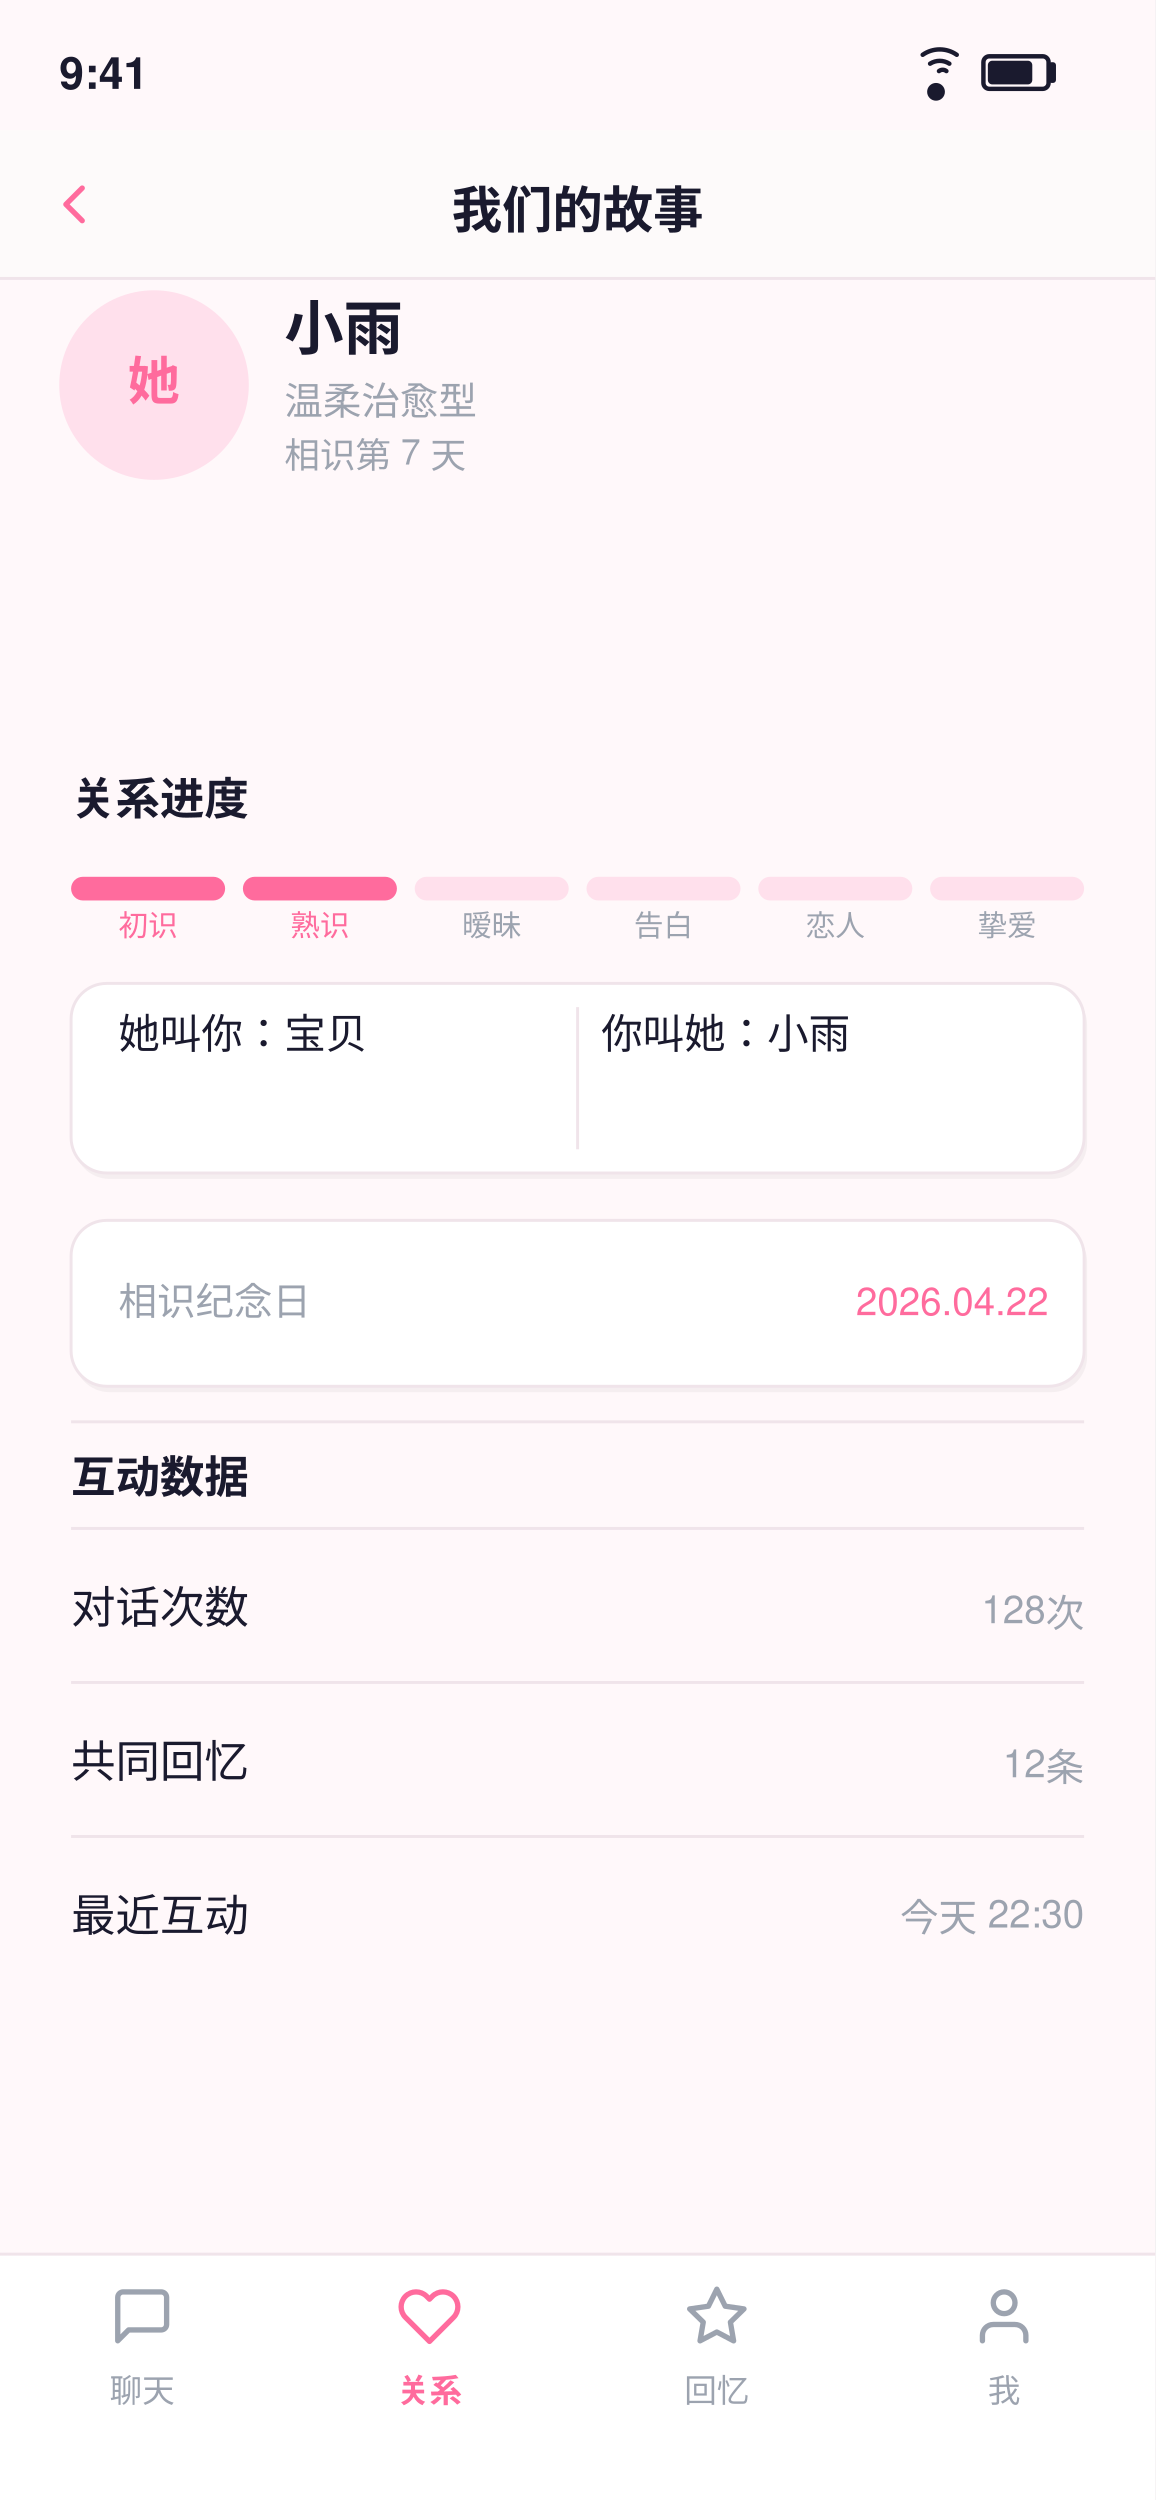
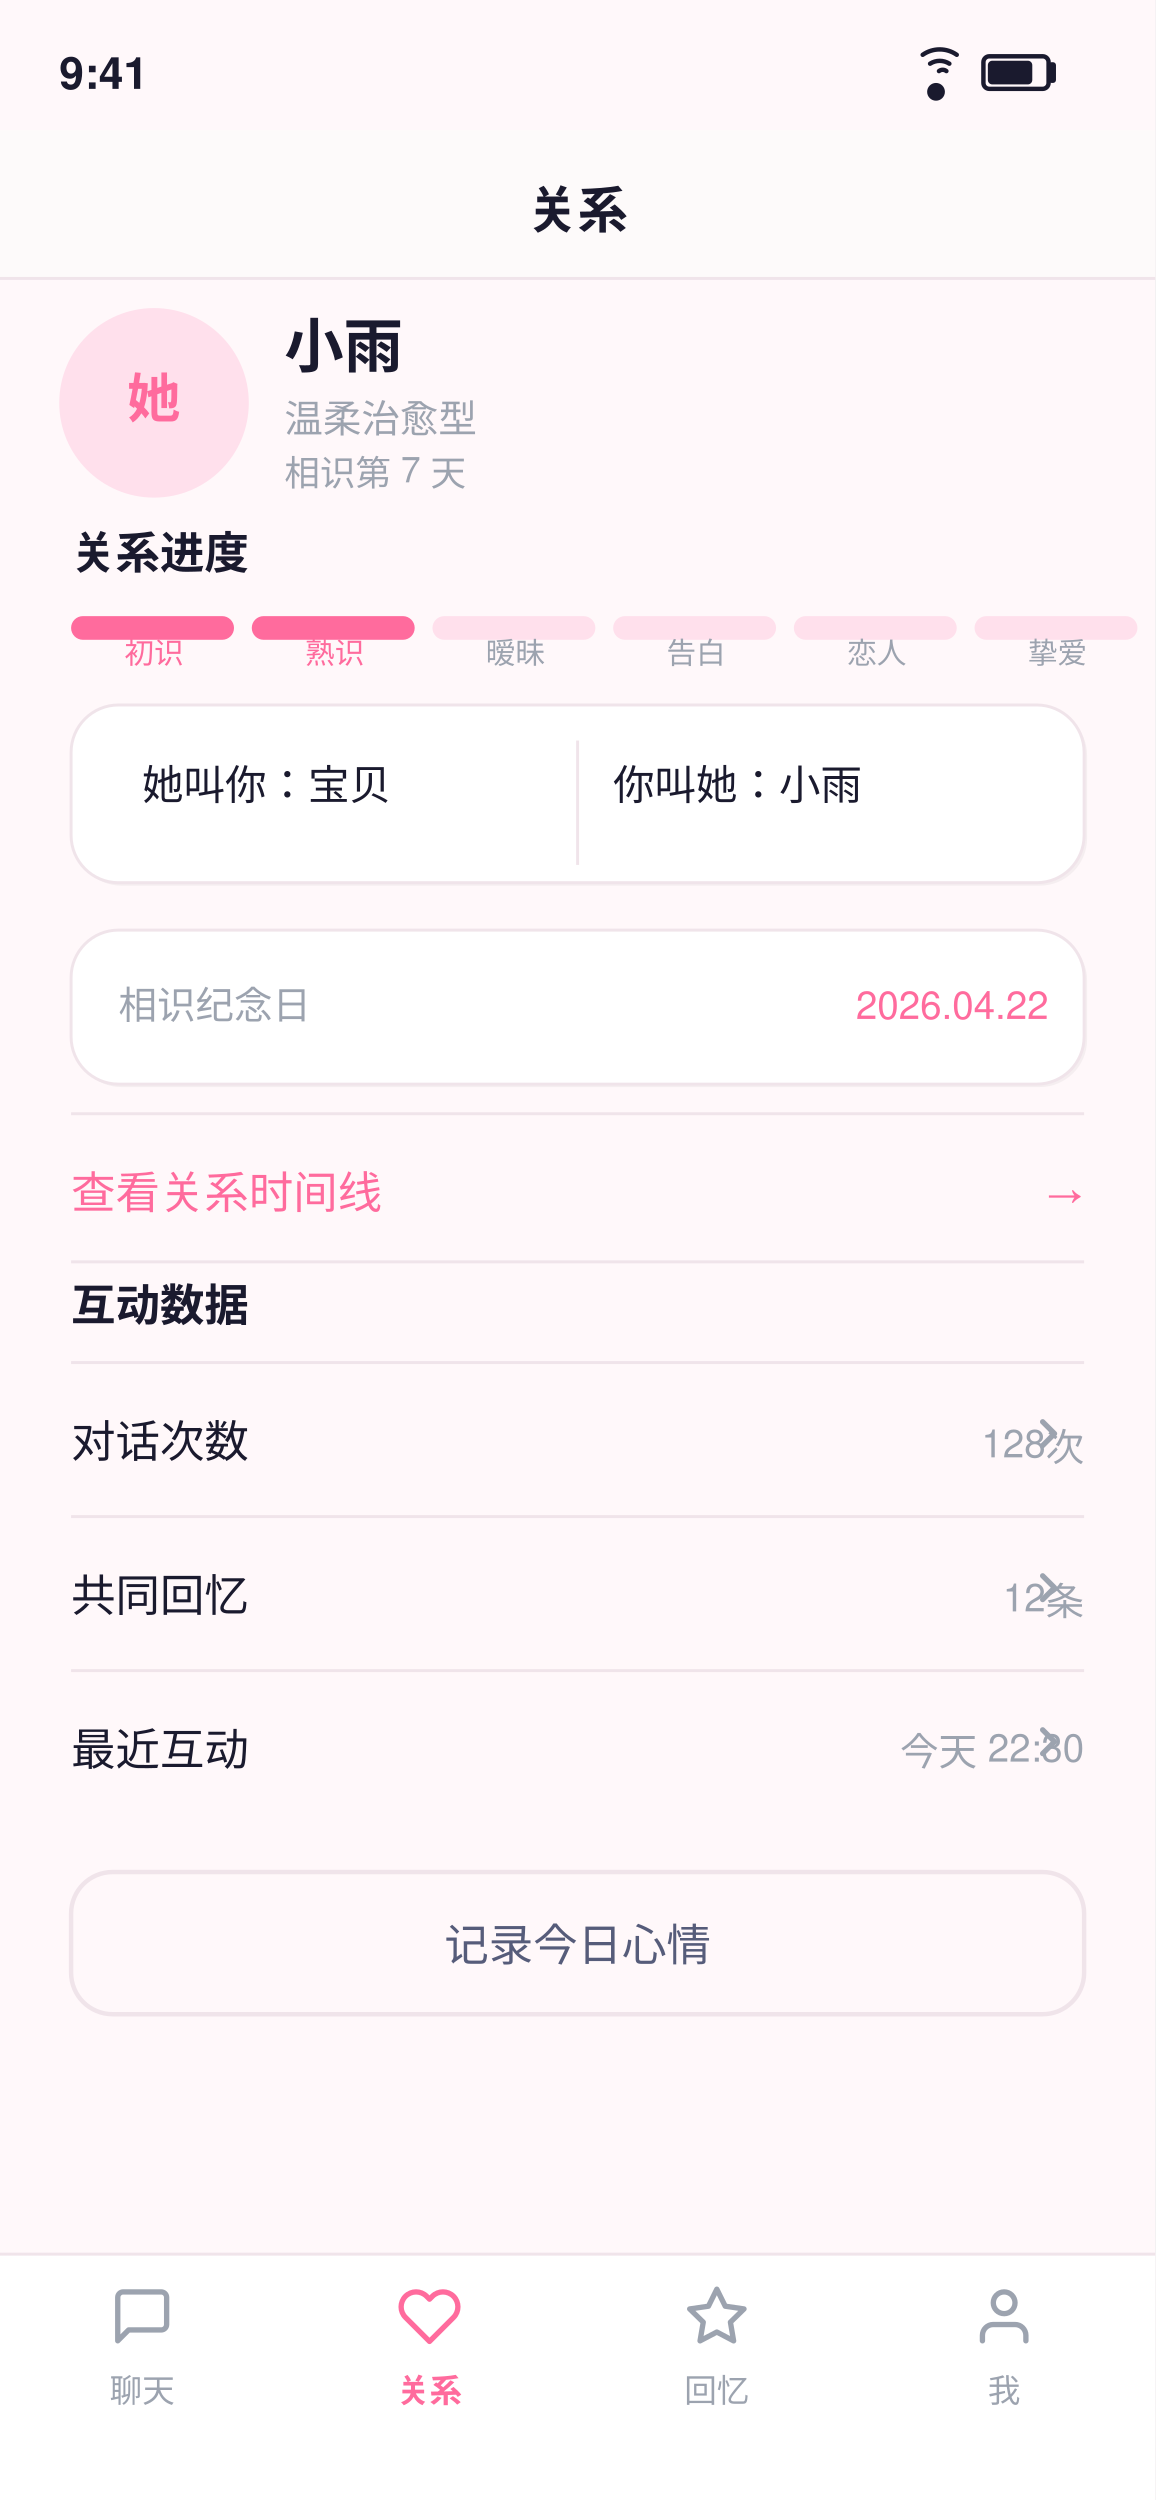
<svg xmlns="http://www.w3.org/2000/svg" width="390" height="844" viewBox="0 0 390 844">
-   <g id="bg">
-     <rect x="0" y="0" width="390" height="844" fill="#FFF8FA" rx="0" stroke="none" stroke-width="1" />
-   </g>
+   <rect x="0" y="0" width="390" height="844" fill="#FFF8FA" rx="0" stroke="none" stroke-width="1" />
  <g id="status-bar">
    <rect x="0" y="0" width="390" height="44" fill="#FFF8FA" rx="0" stroke="none" stroke-width="1" />
    <text x="20" y="30" font-size="15" fill="#1A1A2E" font-weight="700" text-anchor="start" font-family="-apple-system,PingFangSC,Helvetica,sans-serif" dominant-baseline="auto">9:41</text>
    <path transform="translate(310,10)" d="M1.5 8.5a10 10 0 0 1 11.5 0M4 11.5a6 6 0 0 1 6.5 0M7 14a2 2 0 0 1 2.5 0" fill="none" stroke="#1A1A2E" stroke-width="1.5" stroke-linecap="round" stroke-linejoin="round" />
    <circle cx="316" cy="31" r="3" fill="#1A1A2E" stroke="none" stroke-width="1" />
    <rect x="332" y="19" width="22" height="11" fill="none" rx="2" stroke="#1A1A2E" stroke-width="1.5" />
    <rect x="354" y="21" width="2.5" height="7" fill="#1A1A2E" rx="1" stroke="none" stroke-width="1" />
    <rect x="333.5" y="20.5" width="15" height="8" fill="#1A1A2E" rx="1.5" stroke="none" stroke-width="1" />
  </g>
  <g id="nav-bar">
    <rect x="0" y="44" width="390" height="50" fill="#FDFAFA" rx="0" stroke="none" stroke-width="1" />
    <line x1="0" y1="94" x2="390" y2="94" stroke="#F0E4EA" stroke-width="1" />
-     <g transform="translate(14,58) scale(0.9166667)">
-       <path d="M15 18l-6-6 6-6" fill="none" stroke="#FF6B9D" stroke-width="1.964" stroke-linecap="round" stroke-linejoin="round" />
-     </g>
-     <text x="195" y="77" font-size="17" fill="#1A1A2E" font-weight="700" text-anchor="middle" font-family="-apple-system,PingFangSC,Helvetica,sans-serif" dominant-baseline="auto">我们的故事</text>
+     <text x="195" y="77" font-size="17" fill="#1A1A2E" font-weight="700" text-anchor="middle" font-family="-apple-system,PingFangSC,Helvetica,sans-serif" dominant-baseline="auto">关系</text>
  </g>
  <g id="char-info">
-     <g id="avatar">
-       <circle cx="52" cy="130" r="32" fill="#FFE0EC" stroke="none" stroke-width="1" />
-       <text x="52" y="135" font-size="17.6" fill="#FF6B9D" font-weight="700" text-anchor="middle" font-family="-apple-system,PingFangSC,Helvetica,sans-serif" dominant-baseline="auto">她</text>
+     <circle cx="52" cy="136" r="32" fill="#FFE0EC" stroke="none" stroke-width="1" />
+     <text x="52" y="141" font-size="18" fill="#FF6B9D" font-weight="700" text-anchor="middle" font-family="-apple-system,PingFangSC,Helvetica,sans-serif" dominant-baseline="auto">她</text>
+     <text x="96" y="124" font-size="20" fill="#1A1A2E" font-weight="700" text-anchor="start" font-family="-apple-system,PingFangSC,Helvetica,sans-serif" dominant-baseline="auto">小雨</text>
+     <text x="96" y="146" font-size="13" fill="#9CA3AF" font-weight="400" text-anchor="start" font-family="-apple-system,PingFangSC,Helvetica,sans-serif" dominant-baseline="auto">温柔治愈型</text>
+     <text x="96" y="164" font-size="12" fill="#9CA3AF" font-weight="400" text-anchor="start" font-family="-apple-system,PingFangSC,Helvetica,sans-serif" dominant-baseline="auto">相识第 7 天</text>
+   </g>
+   <g id="progress">
+     <text x="24" y="192" font-size="15" fill="#1A1A2E" font-weight="700" text-anchor="start" font-family="-apple-system,PingFangSC,Helvetica,sans-serif" dominant-baseline="auto">关系进度</text>
+     <rect x="24" y="208" width="55" height="8" fill="#FF6B9D" rx="4" stroke="none" stroke-width="1" />
+     <text x="52" y="224" font-size="10" fill="#FF6B9D" font-weight="400" text-anchor="middle" font-family="-apple-system,PingFangSC,Helvetica,sans-serif" dominant-baseline="auto">初识</text>
+     <rect x="85" y="208" width="55" height="8" fill="#FF6B9D" rx="4" stroke="none" stroke-width="1" />
+     <text x="113" y="224" font-size="10" fill="#FF6B9D" font-weight="400" text-anchor="middle" font-family="-apple-system,PingFangSC,Helvetica,sans-serif" dominant-baseline="auto">熟识</text>
+     <rect x="146" y="208" width="55" height="8" fill="#FFE0EC" rx="4" stroke="none" stroke-width="1" />
+     <text x="174" y="224" font-size="10" fill="#9CA3AF" font-weight="400" text-anchor="middle" font-family="-apple-system,PingFangSC,Helvetica,sans-serif" dominant-baseline="auto">暧昧</text>
+     <rect x="207" y="208" width="55" height="8" fill="#FFE0EC" rx="4" stroke="none" stroke-width="1" />
+     <text x="235" y="224" font-size="10" fill="#9CA3AF" font-weight="400" text-anchor="middle" font-family="-apple-system,PingFangSC,Helvetica,sans-serif" dominant-baseline="auto">告白</text>
+     <rect x="268" y="208" width="55" height="8" fill="#FFE0EC" rx="4" stroke="none" stroke-width="1" />
+     <text x="296" y="224" font-size="10" fill="#9CA3AF" font-weight="400" text-anchor="middle" font-family="-apple-system,PingFangSC,Helvetica,sans-serif" dominant-baseline="auto">恋人</text>
+     <rect x="329" y="208" width="55" height="8" fill="#FFE0EC" rx="4" stroke="none" stroke-width="1" />
+     <text x="357" y="224" font-size="10" fill="#9CA3AF" font-weight="400" text-anchor="middle" font-family="-apple-system,PingFangSC,Helvetica,sans-serif" dominant-baseline="auto">挚爱</text>
+   </g>
+   <g id="names">
+     <rect x="25" y="239" width="342" height="60" fill="rgba(0,0,0,0.04)" rx="16" stroke="none" stroke-width="1" />
+     <rect x="24" y="238" width="342" height="60" fill="#FFFFFF" rx="16" stroke="#F0E4EA" stroke-width="1" />
+     <text x="48" y="270" font-size="14" fill="#1A1A2E" font-weight="400" text-anchor="start" font-family="-apple-system,PingFangSC,Helvetica,sans-serif" dominant-baseline="auto">她叫你：宝贝</text>
+     <text x="207" y="270" font-size="14" fill="#1A1A2E" font-weight="400" text-anchor="start" font-family="-apple-system,PingFangSC,Helvetica,sans-serif" dominant-baseline="auto">你叫她：小雨</text>
+     <line x1="195" y1="250" x2="195" y2="292" stroke="#F0E4EA" stroke-width="1" />
+   </g>
+   <g id="ann">
+     <rect x="25" y="315" width="342" height="52" fill="rgba(0,0,0,0.04)" rx="16" stroke="none" stroke-width="1" />
+     <rect x="24" y="314" width="342" height="52" fill="#FFFFFF" rx="16" stroke="#F0E4EA" stroke-width="1" />
+     <text x="40" y="344" font-size="13" fill="#9CA3AF" font-weight="400" text-anchor="start" font-family="-apple-system,PingFangSC,Helvetica,sans-serif" dominant-baseline="auto">相识纪念日</text>
+     <text x="354" y="344" font-size="13" fill="#FF6B9D" font-weight="400" text-anchor="end" font-family="-apple-system,PingFangSC,Helvetica,sans-serif" dominant-baseline="auto">2026.04.22</text>
+   </g>
+   <line x1="24" y1="376" x2="366" y2="376" stroke="#F0E4EA" stroke-width="1" />
+   <text x="24" y="408" font-size="15" fill="#FF6B9D" font-weight="400" text-anchor="start" font-family="-apple-system,PingFangSC,Helvetica,sans-serif" dominant-baseline="auto">查看关系时间线</text>
+   <text x="366" y="408" font-size="13" fill="#FF6B9D" font-weight="400" text-anchor="end" font-family="-apple-system,PingFangSC,Helvetica,sans-serif" dominant-baseline="auto">→</text>
+   <g id="stats">
+     <line x1="24" y1="426" x2="366" y2="426" stroke="#F0E4EA" stroke-width="1" />
+     <text x="24" y="446" font-size="15" fill="#1A1A2E" font-weight="700" text-anchor="start" font-family="-apple-system,PingFangSC,Helvetica,sans-serif" dominant-baseline="auto">互动数据</text>
+     <line x1="24" y1="460" x2="366" y2="460" stroke="#F0E4EA" stroke-width="1" />
+     <text x="24" y="492" font-size="15" fill="#1A1A2E" font-weight="400" text-anchor="start" font-family="-apple-system,PingFangSC,Helvetica,sans-serif" dominant-baseline="auto">对话次数</text>
+     <text x="366" y="492" font-size="13" fill="#9CA3AF" font-weight="400" text-anchor="end" font-family="-apple-system,PingFangSC,Helvetica,sans-serif" dominant-baseline="auto">128次</text>
+     <g transform="translate(346,476) scale(0.667)">
+       <path d="M9 18l6-6-6-6" fill="none" stroke="#9CA3AF" stroke-width="2.7" stroke-linecap="round" stroke-linejoin="round" />
    </g>
-     <text x="96" y="118" font-size="20" fill="#1A1A2E" font-weight="700" text-anchor="start" font-family="-apple-system,PingFangSC,Helvetica,sans-serif" dominant-baseline="auto">小雨</text>
-     <text x="96" y="140" font-size="13" fill="#9CA3AF" font-weight="400" text-anchor="start" font-family="-apple-system,PingFangSC,Helvetica,sans-serif" dominant-baseline="auto">温柔治愈型</text>
-     <text x="96" y="158" font-size="12" fill="#9CA3AF" font-weight="400" text-anchor="start" font-family="-apple-system,PingFangSC,Helvetica,sans-serif" dominant-baseline="auto">相识第 7 天</text>
+     <line x1="24" y1="512" x2="366" y2="512" stroke="#F0E4EA" stroke-width="1" />
+     <text x="24" y="544" font-size="15" fill="#1A1A2E" font-weight="400" text-anchor="start" font-family="-apple-system,PingFangSC,Helvetica,sans-serif" dominant-baseline="auto">共同回忆</text>
+     <text x="366" y="544" font-size="13" fill="#9CA3AF" font-weight="400" text-anchor="end" font-family="-apple-system,PingFangSC,Helvetica,sans-serif" dominant-baseline="auto">12条</text>
+     <g transform="translate(346,528) scale(0.667)">
+       <path d="M9 18l6-6-6-6" fill="none" stroke="#9CA3AF" stroke-width="2.7" stroke-linecap="round" stroke-linejoin="round" />
+     </g>
+     <line x1="24" y1="564" x2="366" y2="564" stroke="#F0E4EA" stroke-width="1" />
+     <text x="24" y="596" font-size="15" fill="#1A1A2E" font-weight="400" text-anchor="start" font-family="-apple-system,PingFangSC,Helvetica,sans-serif" dominant-baseline="auto">最近互动</text>
+     <text x="366" y="596" font-size="13" fill="#9CA3AF" font-weight="400" text-anchor="end" font-family="-apple-system,PingFangSC,Helvetica,sans-serif" dominant-baseline="auto">今天 22:30</text>
+     <g transform="translate(346,580) scale(0.667)">
+       <path d="M9 18l6-6-6-6" fill="none" stroke="#9CA3AF" stroke-width="2.7" stroke-linecap="round" stroke-linejoin="round" />
+     </g>
  </g>
-   <g id="relation-progress">
-     <text x="24" y="275" font-size="15" fill="#1A1A2E" font-weight="700" text-anchor="start" font-family="-apple-system,PingFangSC,Helvetica,sans-serif" dominant-baseline="auto">关系进度</text>
-     <rect x="24" y="296" width="52" height="8" fill="#FF6B9D" rx="4" stroke="none" stroke-width="1" />
-     <text x="50" y="316" font-size="10" fill="#FF6B9D" font-weight="400" text-anchor="middle" font-family="-apple-system,PingFangSC,Helvetica,sans-serif" dominant-baseline="auto">初识</text>
-     <rect x="82" y="296" width="52" height="8" fill="#FF6B9D" rx="4" stroke="none" stroke-width="1" />
-     <text x="108" y="316" font-size="10" fill="#FF6B9D" font-weight="400" text-anchor="middle" font-family="-apple-system,PingFangSC,Helvetica,sans-serif" dominant-baseline="auto">熟识</text>
-     <rect x="140" y="296" width="52" height="8" fill="#FFE0EC" rx="4" stroke="none" stroke-width="1" />
-     <text x="166" y="316" font-size="10" fill="#9CA3AF" font-weight="400" text-anchor="middle" font-family="-apple-system,PingFangSC,Helvetica,sans-serif" dominant-baseline="auto">暧昧</text>
-     <rect x="198" y="296" width="52" height="8" fill="#FFE0EC" rx="4" stroke="none" stroke-width="1" />
-     <text x="224" y="316" font-size="10" fill="#9CA3AF" font-weight="400" text-anchor="middle" font-family="-apple-system,PingFangSC,Helvetica,sans-serif" dominant-baseline="auto">告白</text>
-     <rect x="256" y="296" width="52" height="8" fill="#FFE0EC" rx="4" stroke="none" stroke-width="1" />
-     <text x="282" y="316" font-size="10" fill="#9CA3AF" font-weight="400" text-anchor="middle" font-family="-apple-system,PingFangSC,Helvetica,sans-serif" dominant-baseline="auto">恋人</text>
-     <rect x="314" y="296" width="52" height="8" fill="#FFE0EC" rx="4" stroke="none" stroke-width="1" />
-     <text x="340" y="316" font-size="10" fill="#9CA3AF" font-weight="400" text-anchor="middle" font-family="-apple-system,PingFangSC,Helvetica,sans-serif" dominant-baseline="auto">挚爱</text>
-   </g>
-   <g id="exclusive-names">
-     <g id="card">
-       <rect x="25" y="334" width="342" height="64" fill="rgba(0,0,0,0.04)" rx="12" stroke="none" stroke-width="1" />
-       <rect x="24" y="332" width="342" height="64" fill="#FFFFFF" rx="12" stroke="#F0E4EA" stroke-width="1" />
-     </g>
-     <text x="40" y="354" font-size="14" fill="#1A1A2E" font-weight="400" text-anchor="start" font-family="-apple-system,PingFangSC,Helvetica,sans-serif" dominant-baseline="auto">她叫你：宝贝</text>
-     <text x="203" y="354" font-size="14" fill="#1A1A2E" font-weight="400" text-anchor="start" font-family="-apple-system,PingFangSC,Helvetica,sans-serif" dominant-baseline="auto">你叫她：小雨</text>
-     <line x1="195" y1="340" x2="195" y2="388" stroke="#F0E4EA" stroke-width="1" />
-   </g>
-   <g id="anniversary">
-     <g id="card">
-       <rect x="25" y="414" width="342" height="56" fill="rgba(0,0,0,0.04)" rx="12" stroke="none" stroke-width="1" />
-       <rect x="24" y="412" width="342" height="56" fill="#FFFFFF" rx="12" stroke="#F0E4EA" stroke-width="1" />
-     </g>
-     <text x="40" y="444" font-size="13" fill="#9CA3AF" font-weight="400" text-anchor="start" font-family="-apple-system,PingFangSC,Helvetica,sans-serif" dominant-baseline="auto">相识纪念日</text>
-     <text x="354" y="444" font-size="13" fill="#FF6B9D" font-weight="400" text-anchor="end" font-family="-apple-system,PingFangSC,Helvetica,sans-serif" dominant-baseline="auto">2026.04.22</text>
-   </g>
-   <line x1="24" y1="480" x2="366" y2="480" stroke="#F0E4EA" stroke-width="1" />
-   <g id="stats">
-     <text x="24" y="504" font-size="15" fill="#1A1A2E" font-weight="700" text-anchor="start" font-family="-apple-system,PingFangSC,Helvetica,sans-serif" dominant-baseline="auto">互动数据</text>
-     <g id="list-item">
-       <line x1="24" y1="516" x2="366" y2="516" stroke="#F0E4EA" stroke-width="1" />
-       <text x="24" y="548" font-size="15" fill="#1A1A2E" font-weight="400" text-anchor="start" font-family="-apple-system,PingFangSC,Helvetica,sans-serif" dominant-baseline="auto">对话次数</text>
-       <text x="366" y="548" font-size="13" fill="#9CA3AF" font-weight="400" text-anchor="end" font-family="-apple-system,PingFangSC,Helvetica,sans-serif" dominant-baseline="auto">128次</text>
-     </g>
-     <g id="list-item">
-       <line x1="24" y1="568" x2="366" y2="568" stroke="#F0E4EA" stroke-width="1" />
-       <text x="24" y="600" font-size="15" fill="#1A1A2E" font-weight="400" text-anchor="start" font-family="-apple-system,PingFangSC,Helvetica,sans-serif" dominant-baseline="auto">共同回忆</text>
-       <text x="366" y="600" font-size="13" fill="#9CA3AF" font-weight="400" text-anchor="end" font-family="-apple-system,PingFangSC,Helvetica,sans-serif" dominant-baseline="auto">12条</text>
-     </g>
-     <g id="list-item">
-       <line x1="24" y1="620" x2="366" y2="620" stroke="#F0E4EA" stroke-width="1" />
-       <text x="24" y="652" font-size="15" fill="#1A1A2E" font-weight="400" text-anchor="start" font-family="-apple-system,PingFangSC,Helvetica,sans-serif" dominant-baseline="auto">最近互动</text>
-       <text x="366" y="652" font-size="13" fill="#9CA3AF" font-weight="400" text-anchor="end" font-family="-apple-system,PingFangSC,Helvetica,sans-serif" dominant-baseline="auto">今天 22:30</text>
-     </g>
+   <g>
+     <rect x="24" y="632" width="342" height="48" fill="none" rx="14" stroke="#F0E4EA" stroke-width="1.5" />
+     <text x="195" y="662" font-size="15" fill="#565C7A" font-weight="400" text-anchor="middle" font-family="-apple-system,PingFangSC,Helvetica,sans-serif" dominant-baseline="auto">记录今日心情</text>
  </g>
  <g id="tab-bar">
    <rect x="0" y="761" width="390" height="83" fill="#FFFFFF" rx="0" stroke="none" stroke-width="1" />
    <line x1="0" y1="761" x2="390" y2="761" stroke="#F0E4EA" stroke-width="1" />
-     <g transform="translate(37,771) scale(0.9166667)">
+     <g transform="translate(37,771) scale(0.917)">
      <path d="M21 15a2 2 0 0 1-2 2H7l-4 4V5a2 2 0 0 1 2-2h14a2 2 0 0 1 2 2z" fill="none" stroke="#9CA3AF" stroke-width="1.964" stroke-linecap="round" stroke-linejoin="round" />
    </g>
    <text x="48" y="811" font-size="11" fill="#9CA3AF" font-weight="400" text-anchor="middle" font-family="-apple-system,PingFangSC,Helvetica,sans-serif" dominant-baseline="auto">聊天</text>
-     <g transform="translate(134,771) scale(0.9166667)">
+     <g transform="translate(134,771) scale(0.917)">
      <path d="M20.84 4.61a5.5 5.5 0 0 0-7.78 0L12 5.67l-1.06-1.06a5.5 5.5 0 0 0-7.78 7.78l1.06 1.06L12 21.23l7.78-7.78 1.06-1.06a5.5 5.5 0 0 0 0-7.78z" fill="none" stroke="#FF6B9D" stroke-width="1.964" stroke-linecap="round" stroke-linejoin="round" />
    </g>
    <text x="145" y="811" font-size="11" fill="#FF6B9D" font-weight="700" text-anchor="middle" font-family="-apple-system,PingFangSC,Helvetica,sans-serif" dominant-baseline="auto">关系</text>
-     <g transform="translate(231,771) scale(0.9166667)">
+     <g transform="translate(231,771) scale(0.917)">
      <path d="M12 2l3.09 6.26L22 9.27l-5 4.87 1.18 6.88L12 17.77l-6.18 3.25L7 14.14 2 9.27l6.91-1.01L12 2z" fill="none" stroke="#9CA3AF" stroke-width="1.964" stroke-linecap="round" stroke-linejoin="round" />
    </g>
    <text x="242" y="811" font-size="11" fill="#9CA3AF" font-weight="400" text-anchor="middle" font-family="-apple-system,PingFangSC,Helvetica,sans-serif" dominant-baseline="auto">回忆</text>
-     <g transform="translate(328,771) scale(0.9166667)">
+     <g transform="translate(328,771) scale(0.917)">
      <path d="M20 21v-2a4 4 0 0 0-4-4H8a4 4 0 0 0-4 4v2M12 11a4 4 0 1 0 0-8 4 4 0 0 0 0 8z" fill="none" stroke="#9CA3AF" stroke-width="1.964" stroke-linecap="round" stroke-linejoin="round" />
    </g>
    <text x="339" y="811" font-size="11" fill="#9CA3AF" font-weight="400" text-anchor="middle" font-family="-apple-system,PingFangSC,Helvetica,sans-serif" dominant-baseline="auto">我</text>
  </g>
</svg>
